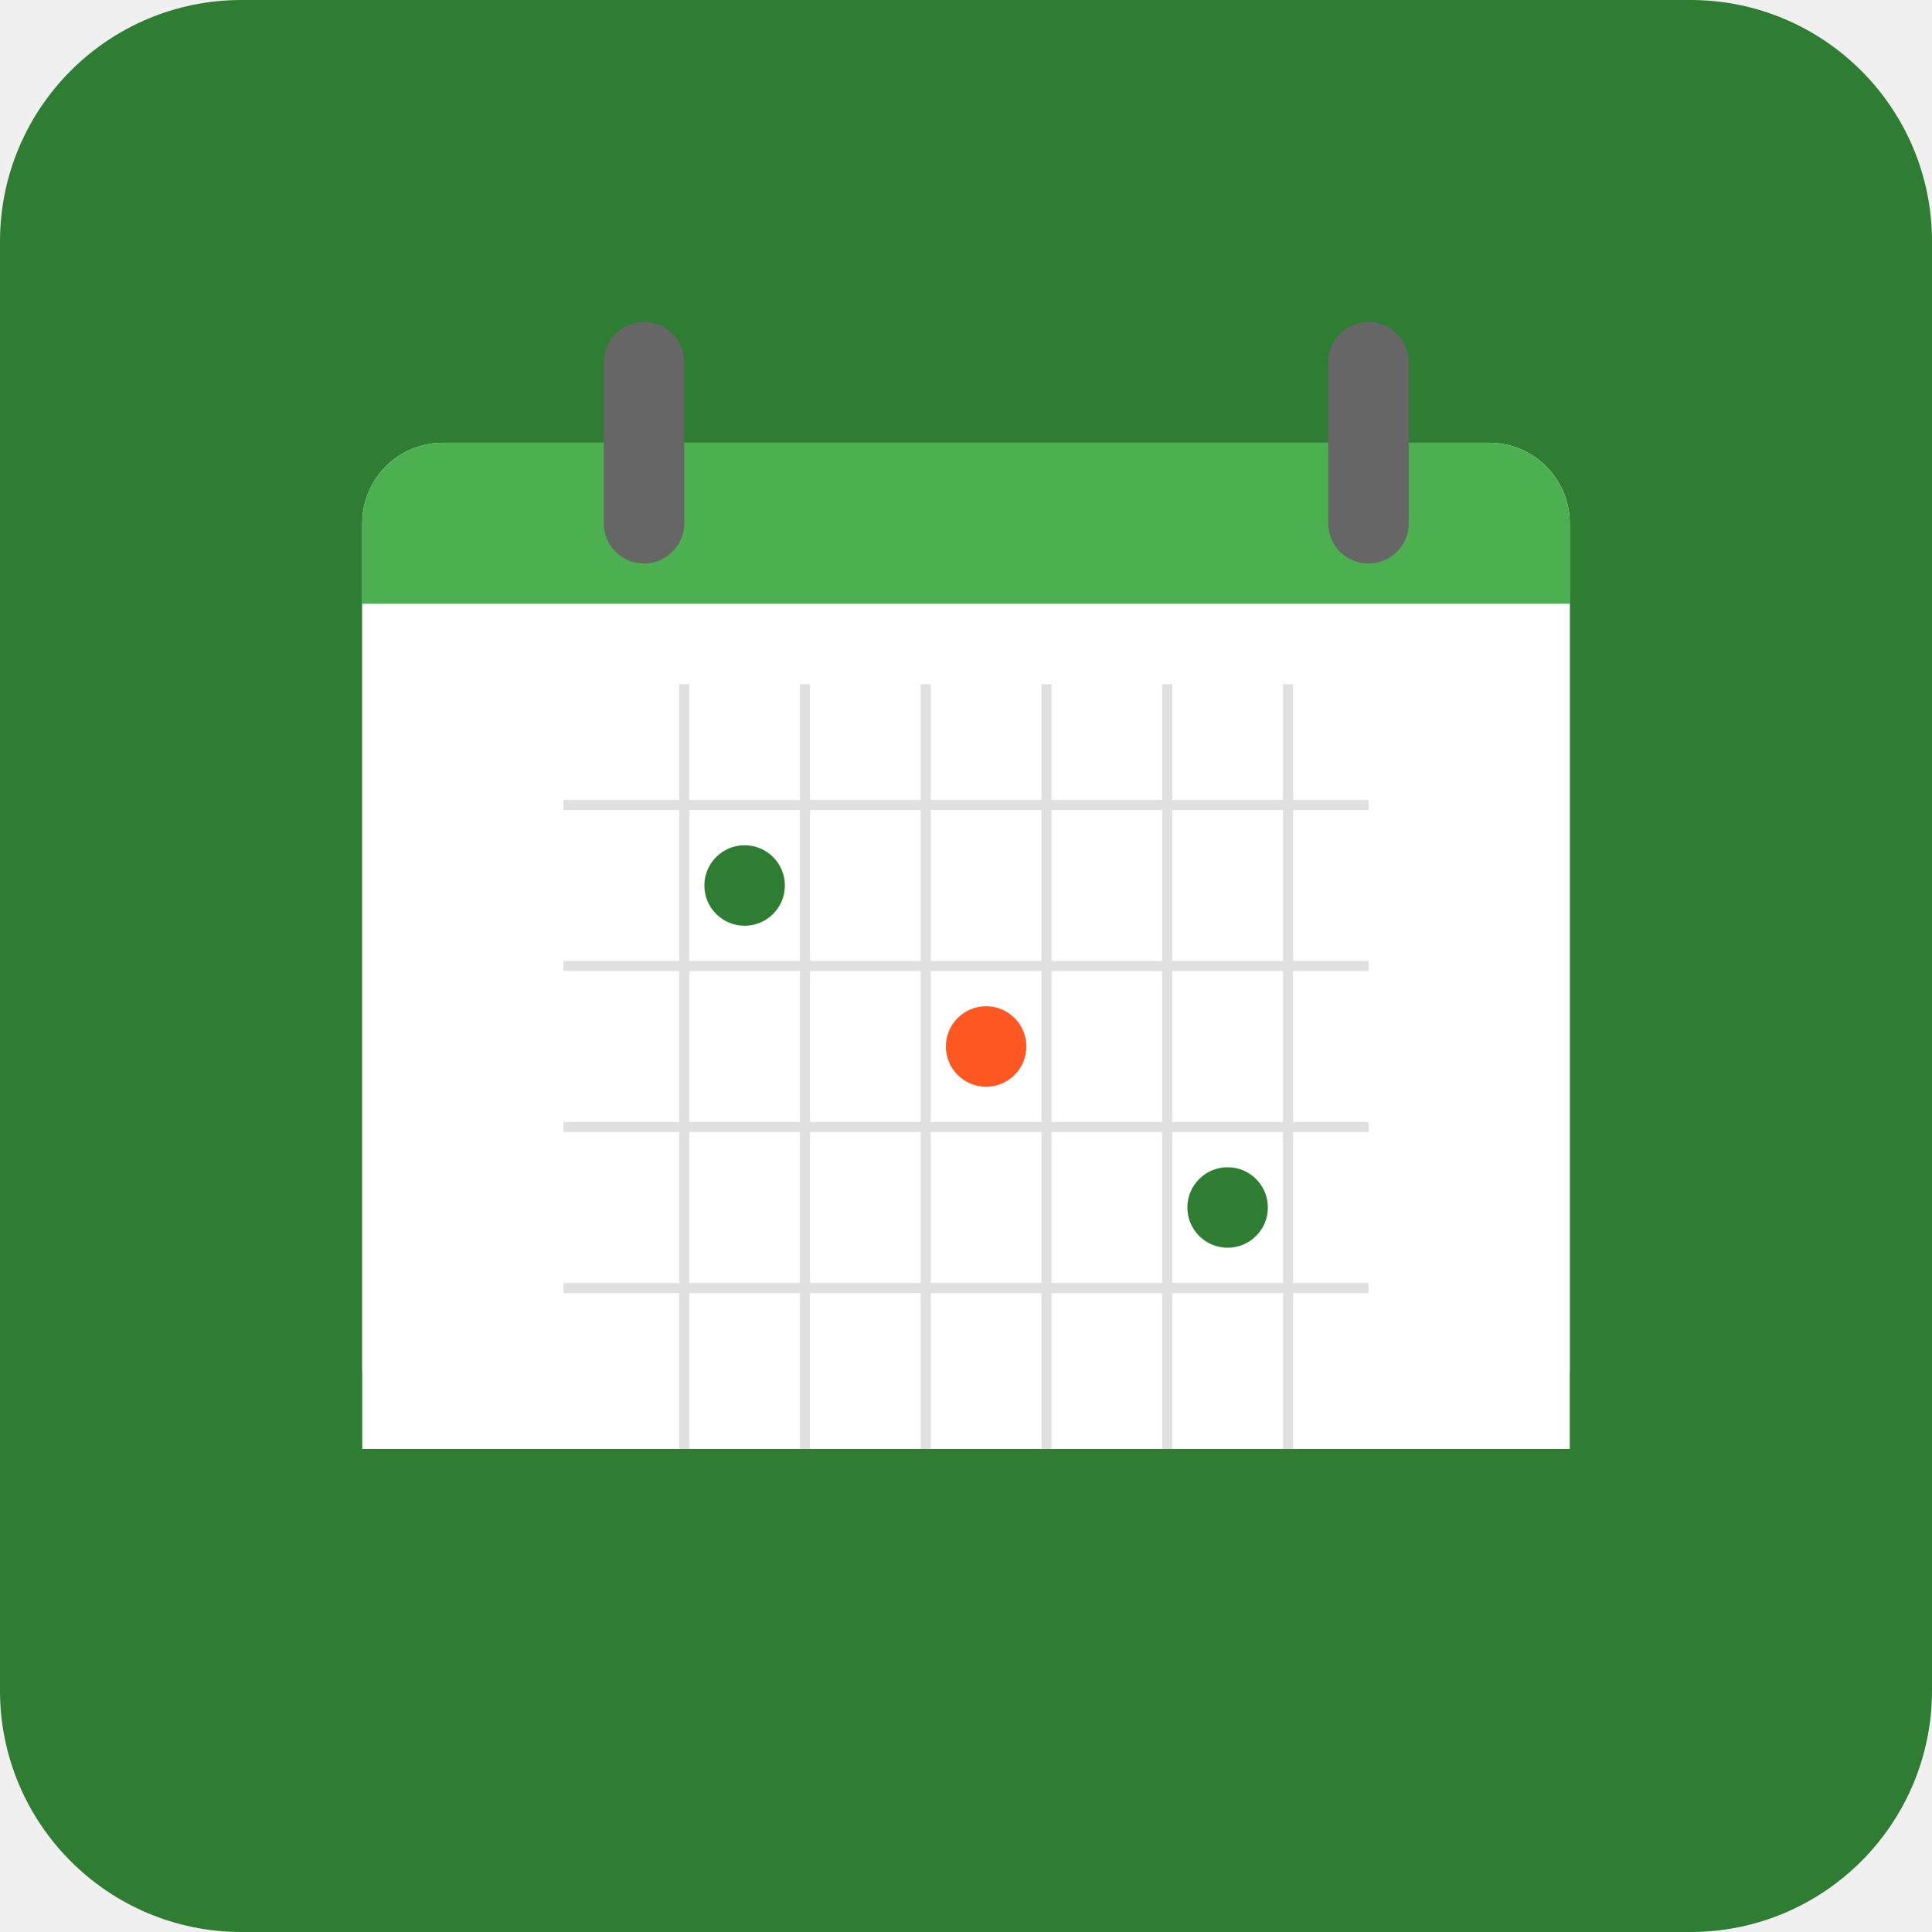
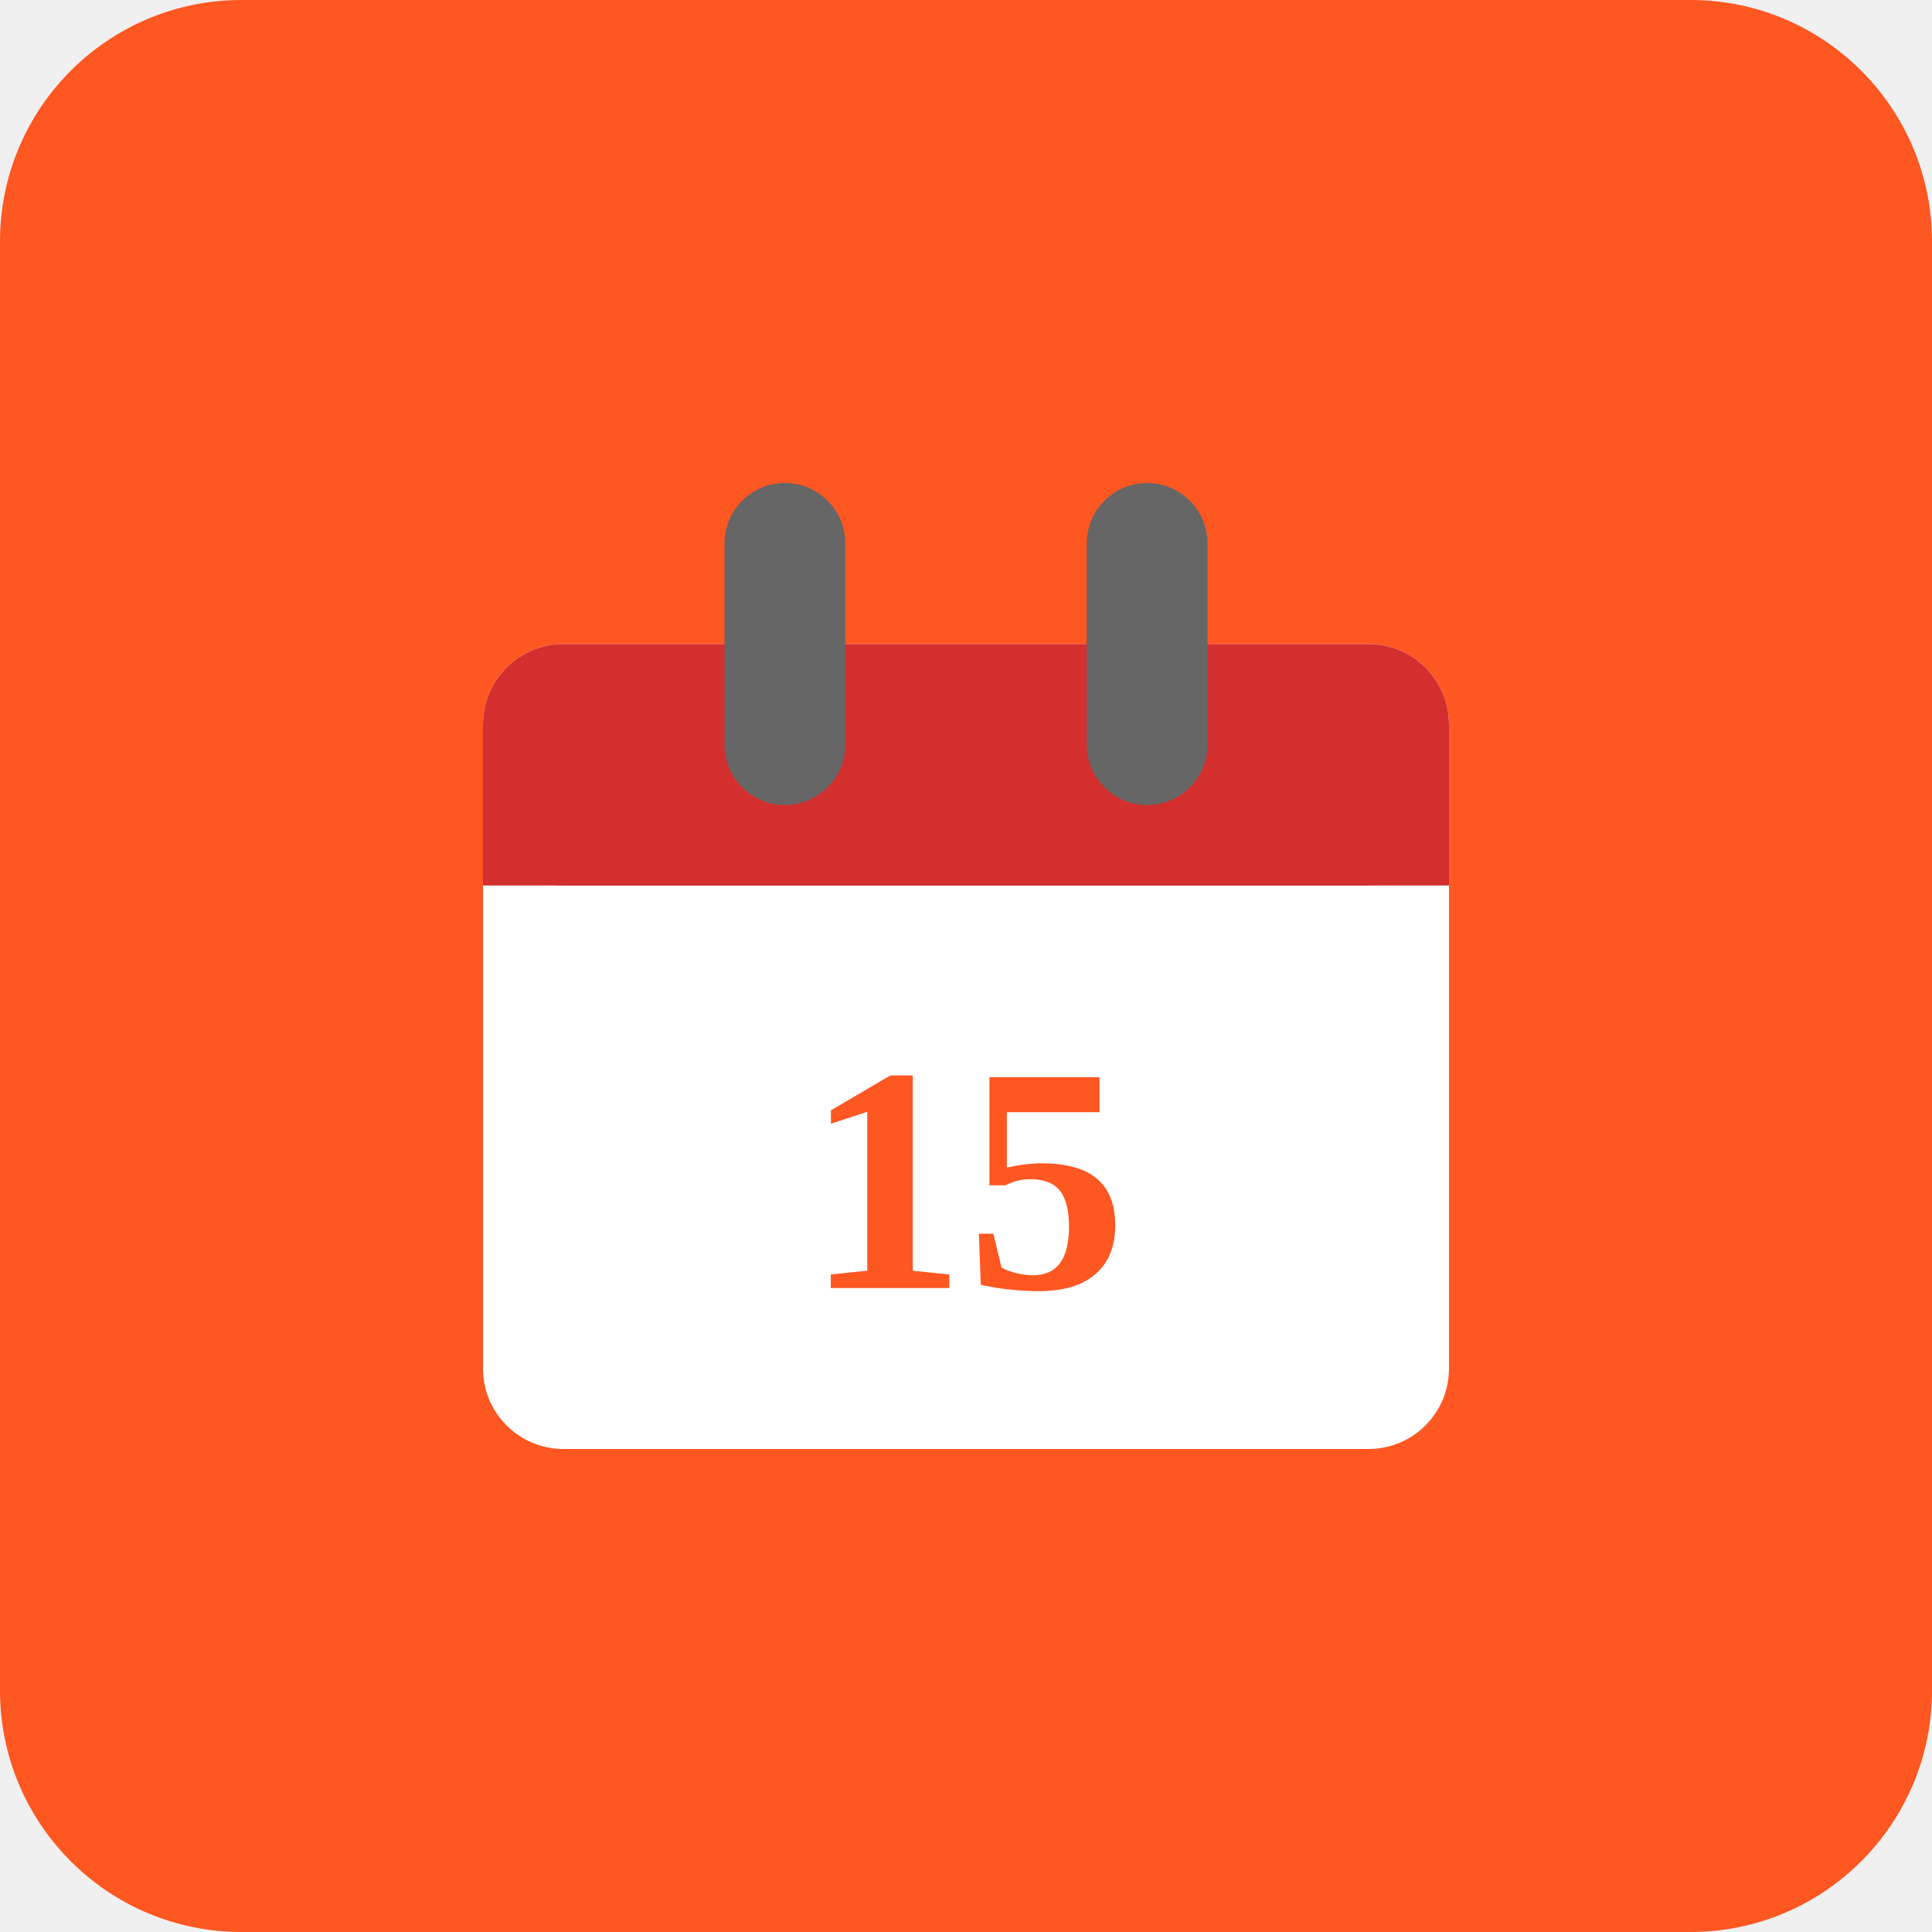
<svg xmlns="http://www.w3.org/2000/svg" width="192" height="192" viewBox="0 0 192 192" fill="none">
-   <rect width="192" height="192" rx="24" fill="#2E7D32" />
-   <g transform="translate(24, 24)">
-     <rect x="12" y="20" width="120" height="100" rx="8" fill="white" />
-     <rect x="12" y="20" width="120" height="24" rx="8" fill="#4CAF50" />
-     <rect x="12" y="36" width="120" height="84" rx="0" fill="white" />
-     <rect x="36" y="8" width="8" height="24" rx="4" fill="#666" />
-     <rect x="108" y="8" width="8" height="24" rx="4" fill="#666" />
-     <line x1="32" y1="56" x2="112" y2="56" stroke="#E0E0E0" stroke-width="1" />
-     <line x1="32" y1="72" x2="112" y2="72" stroke="#E0E0E0" stroke-width="1" />
-     <line x1="32" y1="88" x2="112" y2="88" stroke="#E0E0E0" stroke-width="1" />
-     <line x1="32" y1="104" x2="112" y2="104" stroke="#E0E0E0" stroke-width="1" />
-     <line x1="44" y1="44" x2="44" y2="120" stroke="#E0E0E0" stroke-width="1" />
-     <line x1="56" y1="44" x2="56" y2="120" stroke="#E0E0E0" stroke-width="1" />
-     <line x1="68" y1="44" x2="68" y2="120" stroke="#E0E0E0" stroke-width="1" />
-     <line x1="80" y1="44" x2="80" y2="120" stroke="#E0E0E0" stroke-width="1" />
-     <line x1="92" y1="44" x2="92" y2="120" stroke="#E0E0E0" stroke-width="1" />
-     <line x1="104" y1="44" x2="104" y2="120" stroke="#E0E0E0" stroke-width="1" />
-     <circle cx="50" cy="64" r="4" fill="#2E7D32" />
-     <circle cx="74" cy="80" r="4" fill="#FF5722" />
-     <circle cx="98" cy="96" r="4" fill="#2E7D32" />
-     <rect x="20" y="24" width="104" height="16" fill="transparent" />
-   </g>
+   <rect width="192" height="192" rx="24" fill="#FF5722" />
+   <rect x="48" y="64" width="96" height="80" rx="8" fill="white" />
+   <rect x="48" y="64" width="96" height="24" rx="8" fill="#D32F2F" />
+   <rect x="48" y="80" width="96" height="8" fill="#D32F2F" />
+   <rect x="72" y="48" width="12" height="32" rx="6" fill="#666" />
+   <rect x="108" y="48" width="12" height="32" rx="6" fill="#666" />
+   <text x="96" y="128" text-anchor="middle" fill="#FF5722" font-size="32" font-weight="bold">15</text>
</svg>
